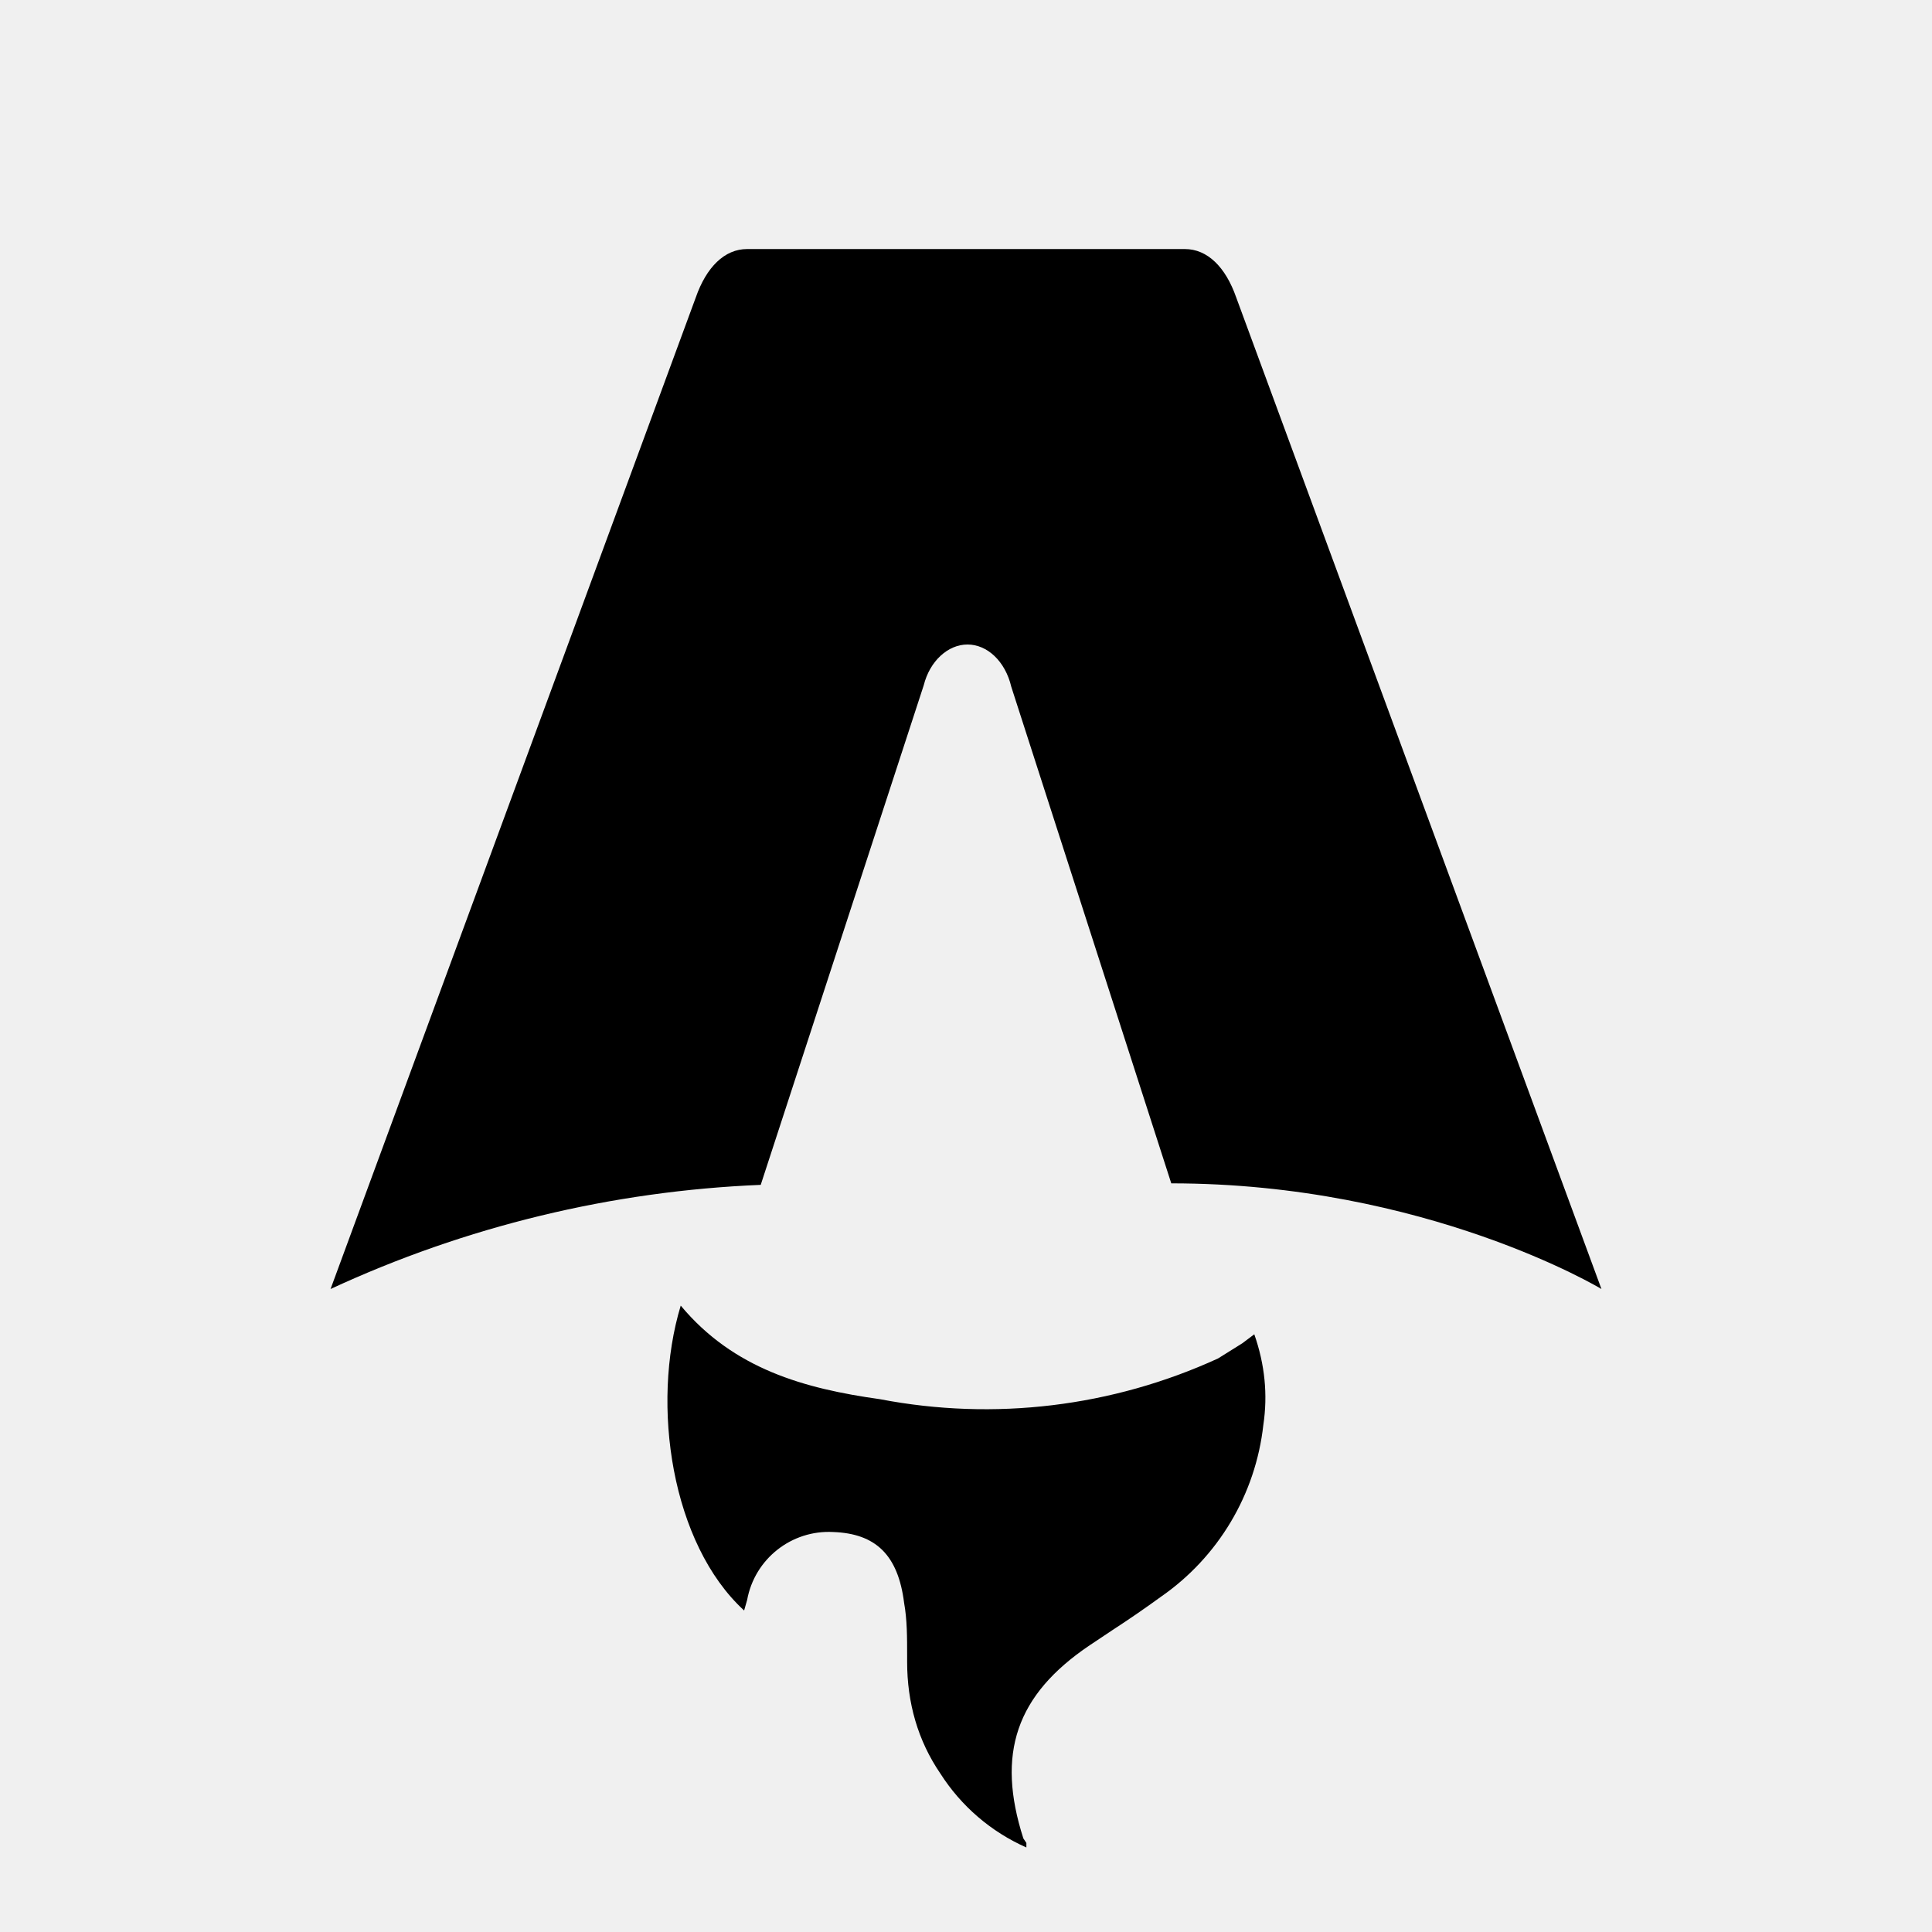
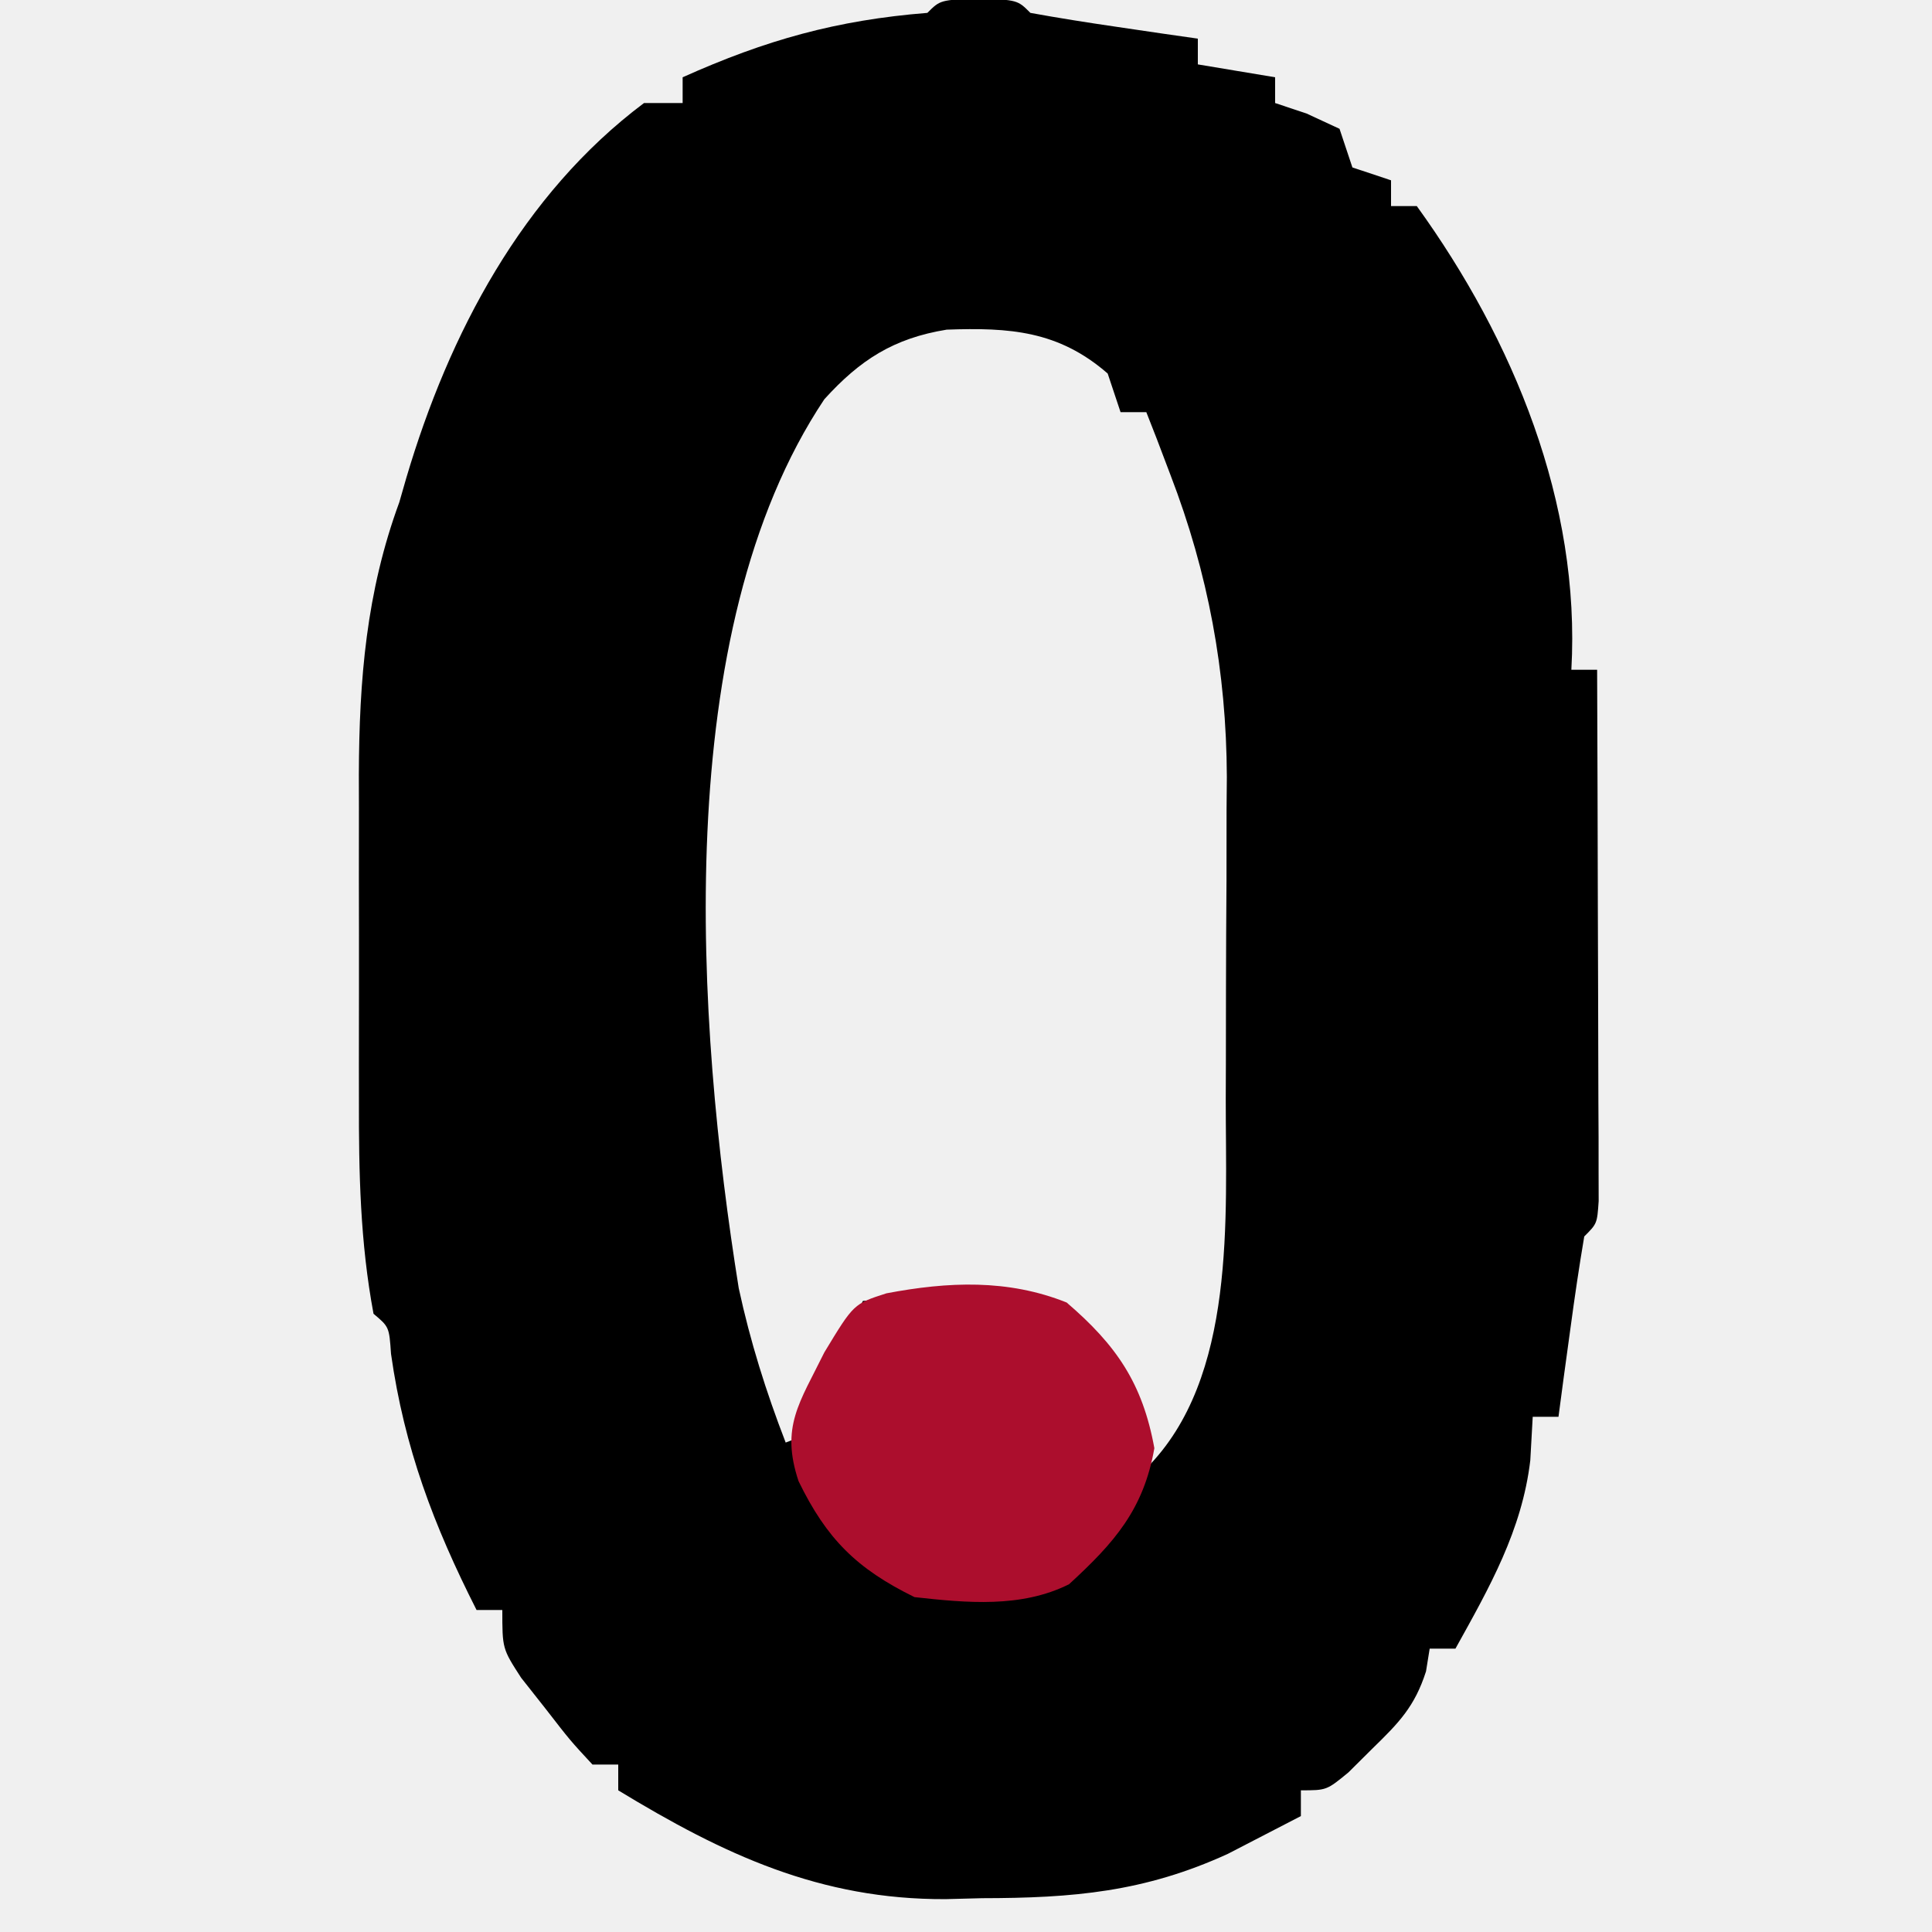
- <svg xmlns="http://www.w3.org/2000/svg" fill="none" viewBox="0 0 128 128">
-   <path d="M50.4 78.5a75.1 75.1 0 0 0-28.5 6.9l24.2-65.7c.7-2 1.9-3.2 3.4-3.2h29c1.5 0 2.7 1.2 3.4 3.2l24.2 65.7s-11.6-7-28.5-7L67 45.5c-.4-1.7-1.6-2.8-2.9-2.8-1.3 0-2.5 1.1-2.9 2.7L50.4 78.5Zm-1.1 28.2Zm-4.2-20.2c-2 6.6-.6 15.8 4.2 20.2a17.5 17.5 0 0 1 .2-.7 5.5 5.5 0 0 1 5.7-4.5c2.8.1 4.3 1.5 4.7 4.7.2 1.1.2 2.3.2 3.5v.4c0 2.7.7 5.2 2.2 7.4a13 13 0 0 0 5.7 4.9v-.3l-.2-.3c-1.8-5.6-.5-9.5 4.4-12.8l1.5-1a73 73 0 0 0 3.2-2.2 16 16 0 0 0 6.8-11.4c.3-2 .1-4-.6-6l-.8.6-1.6 1a37 37 0 0 1-22.4 2.7c-5-.7-9.7-2-13.2-6.2Z" />
-   <style>
-         path { fill: #000; }
-         @media (prefers-color-scheme: dark) {
-             path { fill: #FFF; }
-         }
-     </style>
+ <svg xmlns="http://www.w3.org/2000/svg" version="1.1" width="150" height="150">
+   <path d="M0 0 C3 0.125 3 0.125 4 1.125 C6.18 1.522 8.37 1.868 10.562 2.188 C12.359 2.452 12.359 2.452 14.191 2.723 C15.118 2.855 16.045 2.988 17 3.125 C17 3.785 17 4.445 17 5.125 C19.97 5.62 19.97 5.62 23 6.125 C23 6.785 23 7.445 23 8.125 C23.804 8.393 24.609 8.661 25.438 8.938 C26.283 9.329 27.129 9.721 28 10.125 C28.495 11.61 28.495 11.61 29 13.125 C29.99 13.455 30.98 13.785 32 14.125 C32 14.785 32 15.445 32 16.125 C32.66 16.125 33.32 16.125 34 16.125 C41.511 26.523 46.732 39.19 46 52.125 C46.66 52.125 47.32 52.125 48 52.125 C48.025 58.231 48.043 64.336 48.055 70.442 C48.06 72.52 48.067 74.599 48.075 76.678 C48.088 79.659 48.093 82.64 48.098 85.621 C48.103 86.557 48.108 87.492 48.113 88.456 C48.113 89.316 48.113 90.177 48.114 91.064 C48.116 91.826 48.118 92.588 48.12 93.372 C48 95.125 48 95.125 47 96.125 C46.603 98.472 46.256 100.828 45.938 103.188 C45.761 104.478 45.584 105.768 45.402 107.098 C45.27 108.097 45.137 109.096 45 110.125 C44.34 110.125 43.68 110.125 43 110.125 C42.907 111.796 42.907 111.796 42.812 113.5 C42.168 118.949 39.632 123.386 37 128.125 C36.34 128.125 35.68 128.125 35 128.125 C34.906 128.708 34.812 129.29 34.715 129.891 C33.84 132.624 32.609 133.883 30.562 135.875 C29.945 136.489 29.328 137.102 28.691 137.734 C27 139.125 27 139.125 25 139.125 C25 139.785 25 140.445 25 141.125 C23.794 141.755 22.585 142.379 21.375 143 C20.366 143.522 20.366 143.522 19.336 144.055 C12.852 147.026 7.296 147.49 0.25 147.5 C-0.688 147.524 -1.627 147.549 -2.594 147.574 C-12.326 147.615 -19.818 144.105 -28 139.125 C-28 138.465 -28 137.805 -28 137.125 C-28.66 137.125 -29.32 137.125 -30 137.125 C-31.727 135.262 -31.727 135.262 -33.625 132.812 C-34.257 132.012 -34.888 131.211 -35.539 130.387 C-37 128.125 -37 128.125 -37 125.125 C-37.66 125.125 -38.32 125.125 -39 125.125 C-42.328 118.559 -44.605 112.55 -45.641 105.242 C-45.786 103.146 -45.786 103.146 -47 102.125 C-48.037 96.578 -48.146 91.166 -48.133 85.535 C-48.134 84.632 -48.135 83.728 -48.136 82.798 C-48.136 80.896 -48.135 78.994 -48.13 77.092 C-48.125 74.2 -48.13 71.308 -48.137 68.416 C-48.136 66.56 -48.135 64.704 -48.133 62.848 C-48.135 61.992 -48.137 61.137 -48.139 60.255 C-48.111 52.885 -47.564 46.106 -45 39.125 C-44.818 38.493 -44.636 37.862 -44.449 37.211 C-41.142 26.051 -35.461 15.22 -26 8.125 C-25.01 8.125 -24.02 8.125 -23 8.125 C-23 7.465 -23 6.805 -23 6.125 C-16.56 3.235 -11.033 1.683 -4 1.125 C-3 0.125 -3 0.125 0 0 Z M-12 31.125 C-24.064 49.202 -21.927 79.663 -18.645 100.137 C-17.748 104.293 -16.531 108.159 -15 112.125 C-12.68 111.254 -12.68 111.254 -12 108.312 C-11.67 107.261 -11.34 106.209 -11 105.125 C-10.352 103.783 -9.688 102.447 -9 101.125 C-6.938 101.043 -4.875 100.986 -2.812 100.938 C-1.664 100.903 -0.515 100.868 0.668 100.832 C4.319 101.153 6.093 101.946 9 104.125 C11.387 107.364 12.433 110.155 13 114.125 C20.021 107.104 19.156 94.627 19.168 85.41 C19.171 84.514 19.175 83.619 19.178 82.696 C19.183 80.814 19.185 78.933 19.185 77.051 C19.187 74.199 19.206 71.347 19.225 68.494 C19.228 66.654 19.23 64.813 19.23 62.973 C19.238 62.134 19.245 61.295 19.252 60.431 C19.221 52.283 17.804 44.616 14.875 37 C14.345 35.604 14.345 35.604 13.805 34.18 C13.406 33.163 13.406 33.163 13 32.125 C12.34 32.125 11.68 32.125 11 32.125 C10.67 31.135 10.34 30.145 10 29.125 C6.18 25.798 2.373 25.545 -2.5 25.719 C-6.61 26.387 -9.223 28.059 -12 31.125 Z " fill="#000000" transform="translate(76,-0.125)" />
+   <path d="M0 0 C3.861 3.31 5.897 6.276 6.812 11.312 C5.976 16.079 3.701 18.652 0.188 21.875 C-3.525 23.731 -7.761 23.323 -11.812 22.875 C-16.307 20.668 -18.628 18.359 -20.812 13.875 C-22.222 9.646 -20.737 7.793 -18.812 3.875 C-16.532 0.106 -16.532 0.106 -13.992 -0.711 C-9.199 -1.621 -4.564 -1.826 0 0 Z " fill="#AC0E2D" transform="translate(82.8125,101.125)" />
</svg>
